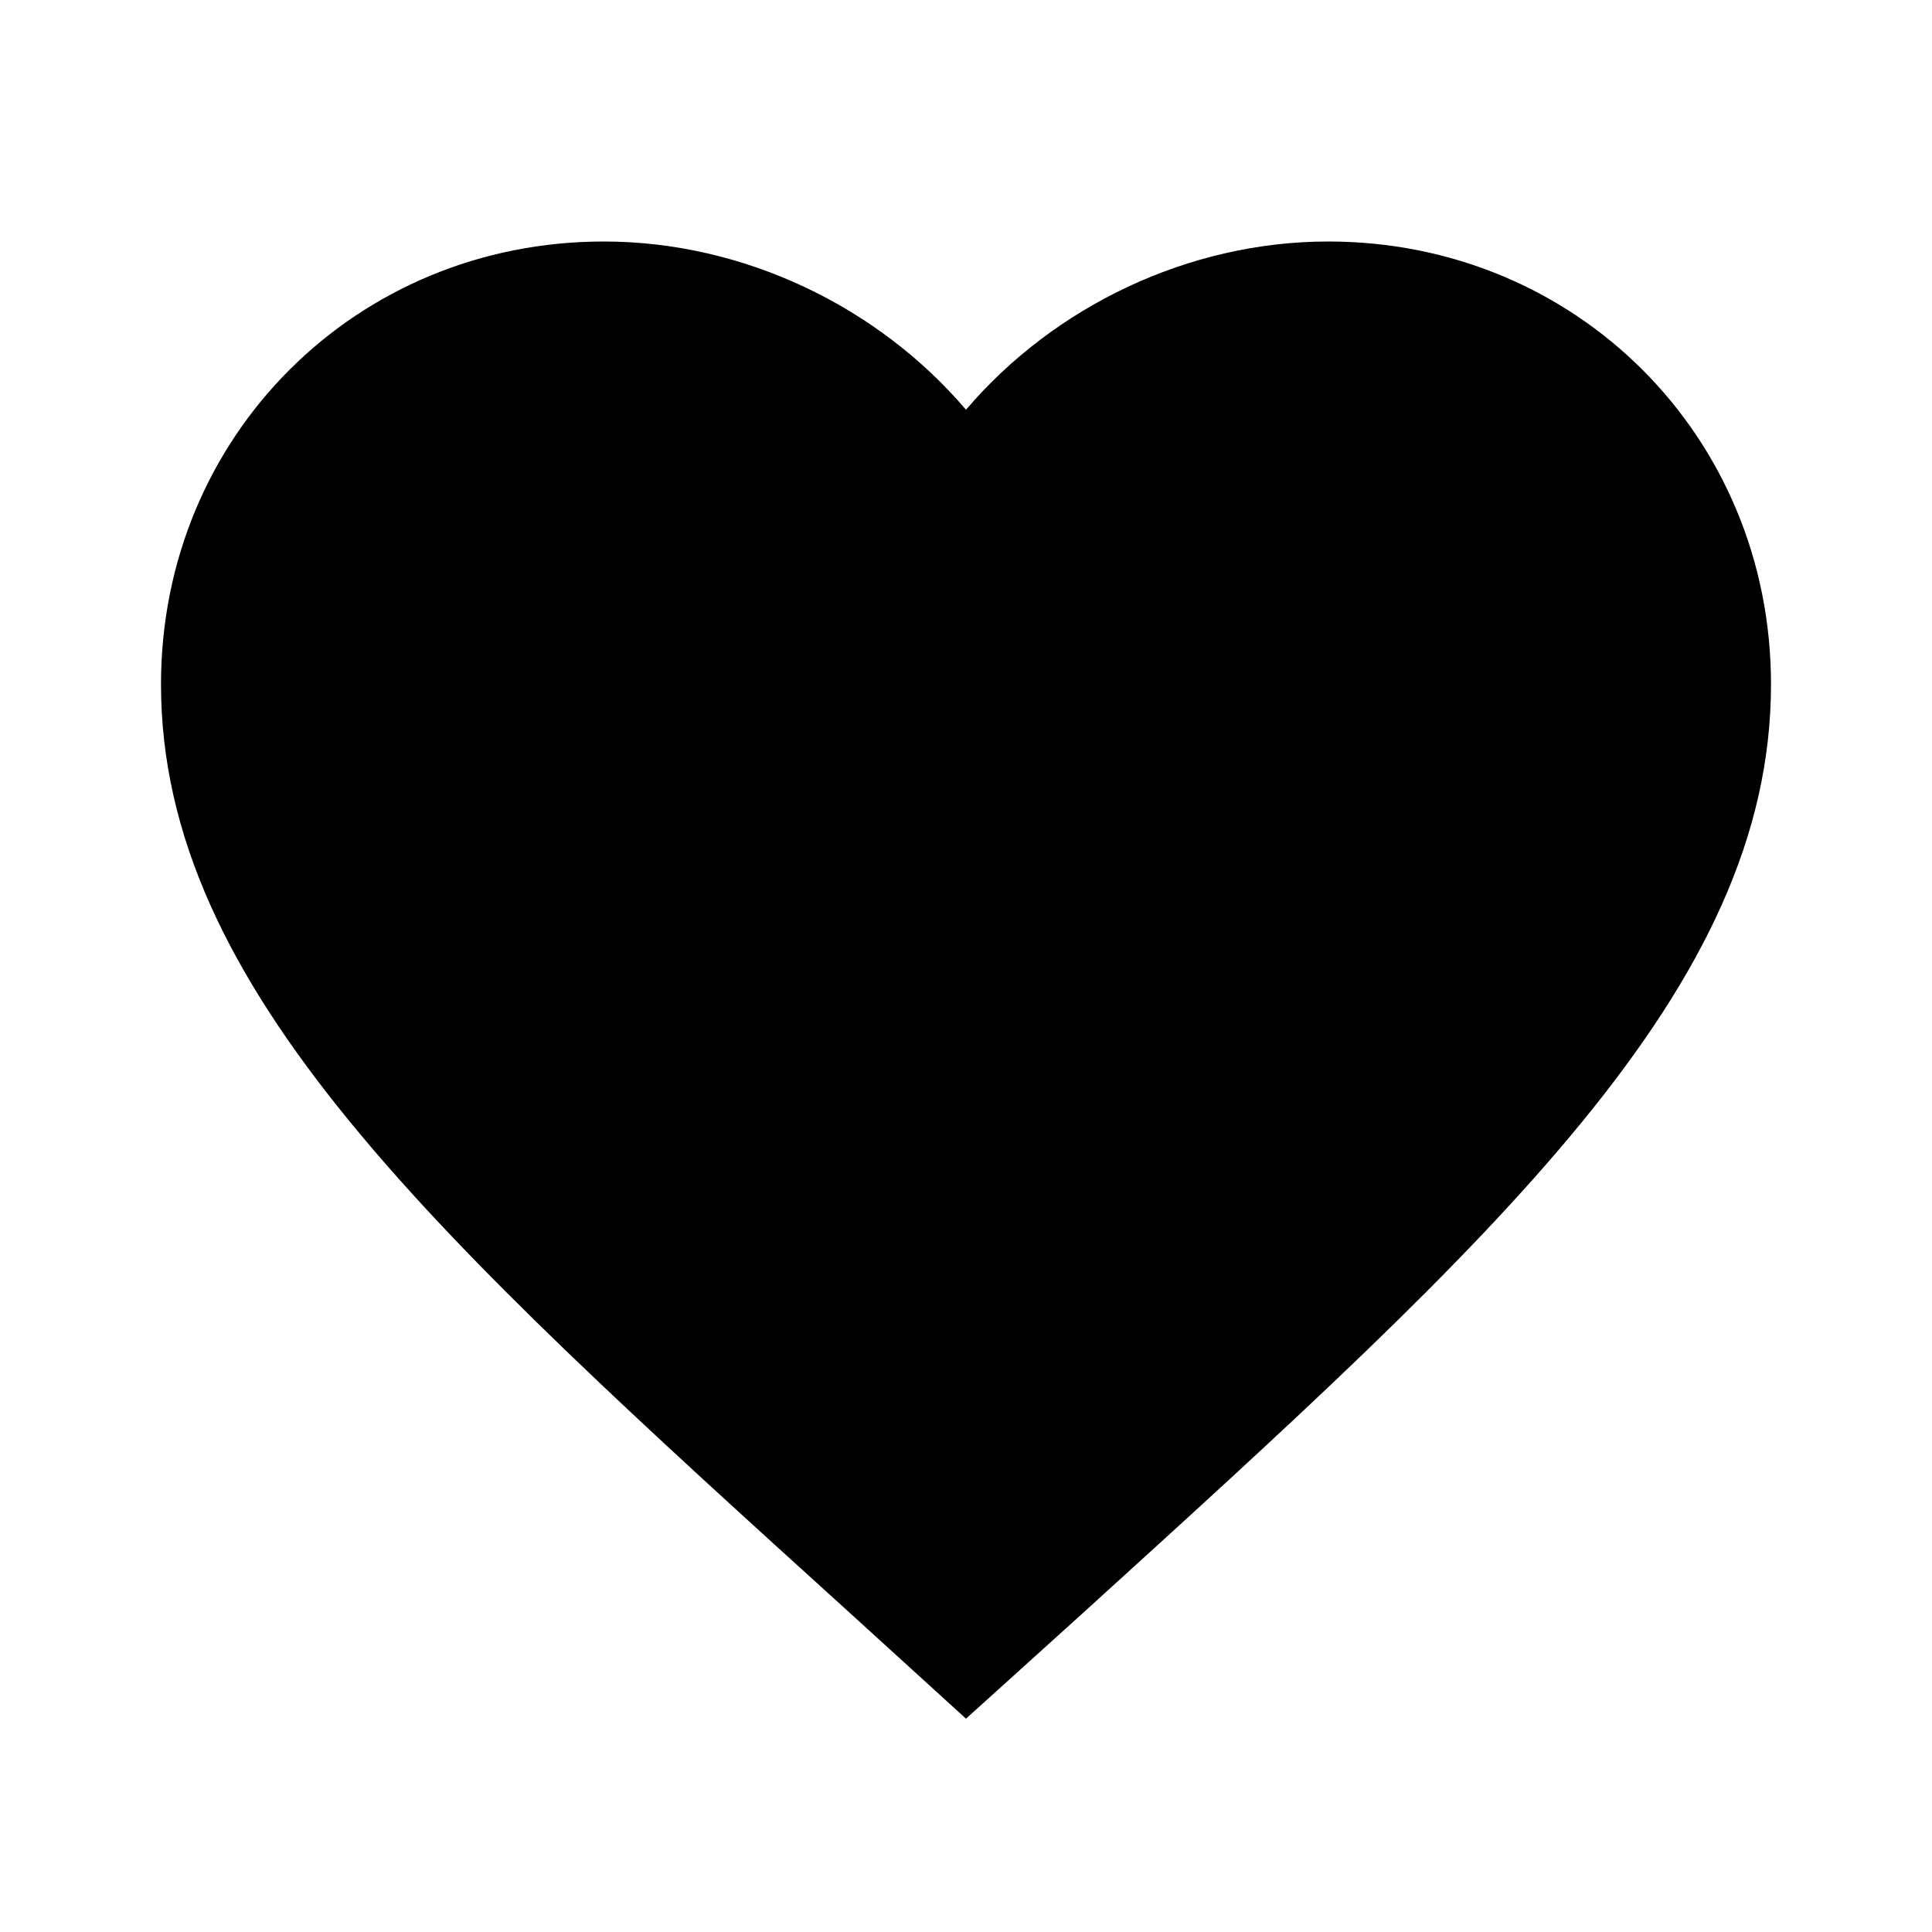
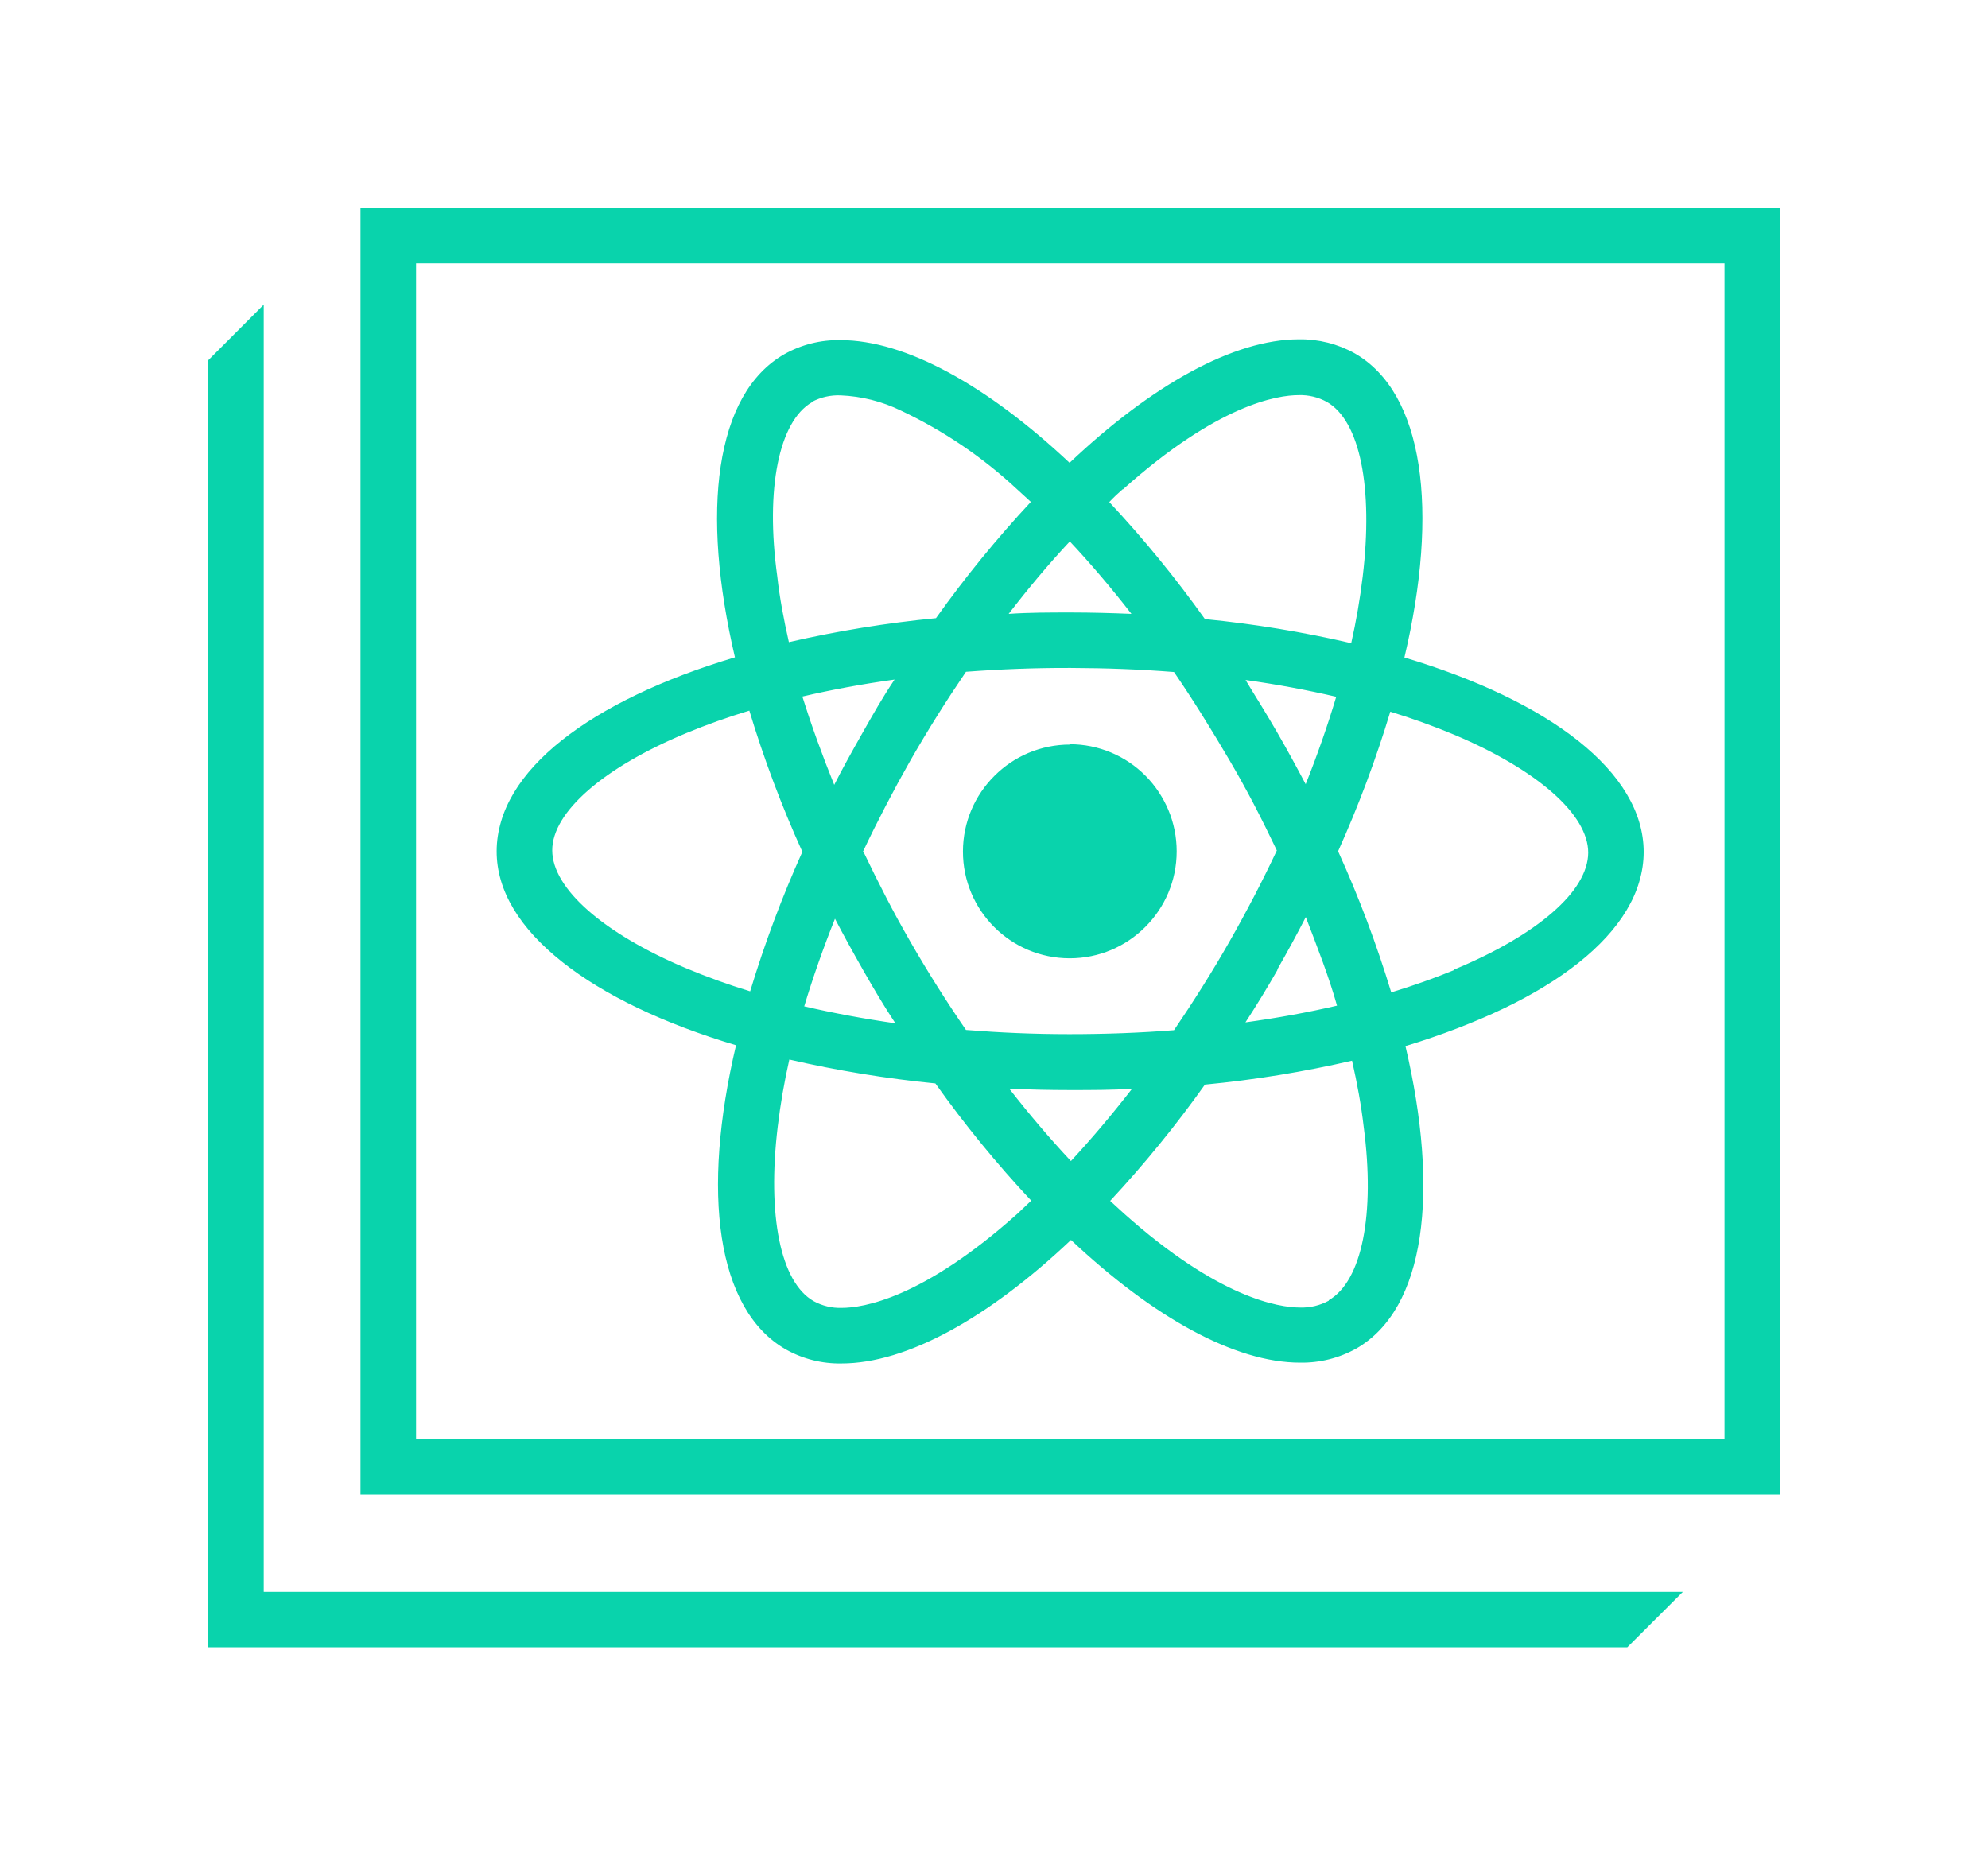
- <svg xmlns="http://www.w3.org/2000/svg" width="24" height="24" viewBox="0 0 24 24">
-   <path d="M0 0h24v24H0z" fill="none" />
-   <path d="M12 21.35l-1.45-1.32C5.4 15.36 2 12.28 2 8.5 2 5.42 4.42 3 7.5 3c1.74 0 3.41.81 4.5 2.09C13.09 3.81 14.76 3 16.5 3 19.58 3 22 5.42 22 8.5c0 3.78-3.4 6.86-8.55 11.54L12 21.35z" />
+ <svg xmlns="http://www.w3.org/2000/svg" viewBox="0 0 170.96 159.93">
+   <defs>
+     <style>.cls-1{fill:#09d3ac;}</style>
+   </defs>
+   <path class="cls-1" d="M141.35,73.27c0-6.89-8.11-13-20.58-16.73,3-12.67,1.69-22.75-4.28-26.16a9.55,9.55,0,0,0-4.79-1.2c-5.57,0-12.61,3.89-19.72,10.62-7.11-6.68-14.13-10.55-19.69-10.55a9.46,9.46,0,0,0-4.86,1.22c-5.94,3.42-7.17,13.44-4.21,26.05-12.41,3.71-20.48,9.77-20.5,16.63s8.12,13,20.59,16.72c-3,12.68-1.7,22.75,4.28,26.16a9.41,9.41,0,0,0,4.78,1.2c5.58,0,12.62-3.89,19.73-10.62,7.1,6.68,14.12,10.55,19.69,10.55a9.59,9.59,0,0,0,4.86-1.22c5.94-3.42,7.16-13.44,4.21-26C133.27,86.18,141.34,80.12,141.35,73.27ZM96.56,42.06c8.19-7.33,13.31-8.12,15.13-8.12h0a4.71,4.71,0,0,1,2.42.58c2.86,1.63,4,7.38,3.09,15a56.73,56.73,0,0,1-1,5.79,97.7,97.7,0,0,0-12.58-2.07,98.47,98.47,0,0,0-8.24-10.08C95.75,42.79,96.15,42.42,96.56,42.06ZM71.77,78.94c.78,1.5,1.61,3,2.47,4.51S76,86.49,77,88c-2.71-.39-5.34-.88-7.84-1.46C69.86,84,70.75,81.5,71.77,78.94ZM69,59.9c2.53-.59,5.18-1.08,7.93-1.46-1,1.48-1.86,3-2.76,4.59s-1.69,3-2.46,4.52Q70.18,63.65,69,59.9Zm5.21,13.34q1.86-3.93,4.09-7.86c1.5-2.62,3.11-5.17,4.77-7.61,2.91-.22,5.91-.34,9-.33s6,.12,8.89.35c1.66,2.42,3.25,5,4.75,7.55s2.88,5.22,4.12,7.83c-1.23,2.62-2.6,5.25-4.08,7.85s-3.11,5.18-4.77,7.62c-2.91.23-5.91.34-9,.34s-6-.13-8.89-.36c-1.66-2.42-3.26-4.94-4.76-7.55S75.5,75.85,74.25,73.24Zm32.86-14.77c2.72.38,5.35.87,7.84,1.45-.74,2.47-1.62,5-2.64,7.55-.79-1.5-1.61-3-2.48-4.51S108,59.93,107.11,58.47Zm2.76,24.92q1.29-2.27,2.46-4.53c1,2.6,2,5.16,2.7,7.66-2.52.59-5.17,1.07-7.92,1.45Q108.52,85.75,109.87,83.39ZM92,46.56c1.8,1.92,3.57,4,5.3,6.23-1.71-.07-3.46-.12-5.23-.12s-3.58,0-5.33.12C88.45,50.57,90.2,48.48,92,46.56Zm-22.18-12A4.82,4.82,0,0,1,72.29,34a13.11,13.11,0,0,1,5.19,1.31,39.07,39.07,0,0,1,10,6.78l1.17,1.07a98.49,98.49,0,0,0-8.16,10,98.88,98.88,0,0,0-12.65,2.06c-.44-1.94-.8-3.84-1-5.67C65.8,42,67,36.24,69.81,34.6ZM64.53,85.26a58.75,58.75,0,0,1-5.54-2c-7.1-3-11.5-6.85-11.5-10.14S51.91,66,59,63.05a57.63,57.63,0,0,1,5.44-1.94A97.93,97.93,0,0,0,69,73.25,98.72,98.72,0,0,0,64.53,85.26Zm23,19.1c-8.19,7.33-13.31,8.11-15.14,8.11a4.69,4.69,0,0,1-2.42-.58c-2.86-1.63-4-7.38-3.09-15a56.07,56.07,0,0,1,1-5.78,99.51,99.51,0,0,0,12.58,2.06,97.17,97.17,0,0,0,8.24,10.08Zm4.57-4.51c-1.8-1.92-3.57-4-5.31-6.23,1.72.08,3.47.12,5.24.12s3.58,0,5.33-.11C95.63,95.85,93.87,97.93,92.09,99.85Zm22.18,12a4.82,4.82,0,0,1-2.48.59c-1.82,0-7-.8-15.16-8.1l-1.17-1.07a98.44,98.44,0,0,0,8.15-10,97,97,0,0,0,12.66-2.06c.44,1.94.79,3.84,1,5.67C118.27,104.42,117.12,110.18,114.27,111.81Zm10.8-28.44c-1.71.7-3.52,1.35-5.44,1.93a98.54,98.54,0,0,0-4.57-12.14,98.1,98.1,0,0,0,4.49-12,58.75,58.75,0,0,1,5.54,2c7.09,3,11.5,6.85,11.49,10.14S132.17,80.42,125.07,83.37ZM92,82.39a9.18,9.18,0,1,0-9.17-9.19A9.17,9.17,0,0,0,92,82.39ZM31,17.88V128.53H153.07V17.88ZM148.3,123.77H35.78V22.65H148.3Zm-85-33.9c-3,12.68-1.7,22.75,4.28,26.16a9.41,9.41,0,0,0,4.78,1.2c5.58,0,12.62-3.89,19.73-10.62,7.1,6.68,14.12,10.55,19.69,10.55a9.59,9.59,0,0,0,4.86-1.22c5.94-3.42,7.16-13.44,4.21-26,12.41-3.72,20.48-9.78,20.49-16.63s-8.11-13-20.58-16.73c3-12.67,1.69-22.75-4.28-26.16a9.55,9.55,0,0,0-4.79-1.2c-5.57,0-12.61,3.89-19.72,10.62-7.11-6.68-14.13-10.55-19.69-10.55a9.46,9.46,0,0,0-4.86,1.22c-5.94,3.42-7.17,13.44-4.21,26.05-12.41,3.71-20.48,9.77-20.5,16.63S50.84,86.13,63.31,89.87Zm24.21,14.49c-8.19,7.33-13.31,8.11-15.14,8.11a4.69,4.69,0,0,1-2.42-.58c-2.86-1.63-4-7.38-3.09-15a56.07,56.07,0,0,1,1-5.78,99.51,99.51,0,0,0,12.58,2.06,97.17,97.17,0,0,0,8.24,10.08Zm24.79-36.89c-.79-1.5-1.61-3-2.48-4.51s-1.8-3-2.72-4.49c2.72.38,5.35.87,7.84,1.45C114.21,62.39,113.33,64.92,112.31,67.47Zm2.72,19c-2.52.59-5.17,1.07-7.92,1.45q1.41-2.22,2.76-4.58t2.46-4.53C113.37,81.46,114.28,84,115,86.52Zm-5.21-13.35c-1.23,2.62-2.6,5.25-4.08,7.85s-3.11,5.18-4.77,7.62c-2.91.23-5.91.34-9,.34s-6-.13-8.89-.36c-1.66-2.42-3.26-4.94-4.76-7.55s-2.87-5.22-4.12-7.83q1.86-3.93,4.09-7.86c1.5-2.62,3.11-5.17,4.77-7.61,2.91-.22,5.91-.34,9-.33s6,.12,8.89.35c1.66,2.42,3.25,5,4.75,7.55S108.58,70.56,109.82,73.17ZM77,88c-2.71-.39-5.34-.88-7.84-1.46.74-2.46,1.63-5,2.65-7.55.78,1.5,1.61,3,2.47,4.51S76,86.49,77,88ZM74.21,63c-.87,1.5-1.69,3-2.46,4.52Q70.18,63.65,69,59.9c2.53-.59,5.18-1.08,7.93-1.46C76,59.92,75.11,61.45,74.21,63ZM92.09,99.85c-1.8-1.92-3.57-4-5.31-6.23,1.72.08,3.47.12,5.24.12s3.58,0,5.33-.11C95.63,95.85,93.87,97.93,92.09,99.85Zm22.18,12a4.82,4.82,0,0,1-2.48.59c-1.82,0-7-.8-15.16-8.1l-1.17-1.07a98.44,98.44,0,0,0,8.15-10,97,97,0,0,0,12.66-2.06c.44,1.94.79,3.84,1,5.67C118.27,104.42,117.12,110.18,114.27,111.81Zm5.28-50.66a58.75,58.75,0,0,1,5.54,2c7.09,3,11.5,6.85,11.49,10.14s-4.41,7.16-11.51,10.11c-1.71.7-3.52,1.35-5.44,1.93a98.54,98.54,0,0,0-4.57-12.14A98.1,98.1,0,0,0,119.55,61.15Zm-23-19.09c8.19-7.33,13.31-8.12,15.13-8.12h0a4.71,4.71,0,0,1,2.42.58c2.86,1.63,4,7.38,3.09,15a56.73,56.73,0,0,1-1,5.79,97.7,97.7,0,0,0-12.58-2.07,98.47,98.47,0,0,0-8.24-10.08C95.75,42.79,96.15,42.42,96.56,42.06ZM92,46.56c1.8,1.92,3.57,4,5.3,6.23-1.71-.07-3.46-.12-5.23-.12s-3.58,0-5.33.12C88.45,50.57,90.2,48.48,92,46.56Zm-22.18-12A4.82,4.82,0,0,1,72.29,34a13.11,13.11,0,0,1,5.19,1.31,39.07,39.07,0,0,1,10,6.78l1.17,1.07a98.49,98.49,0,0,0-8.16,10,98.88,98.88,0,0,0-12.65,2.06c-.44-1.94-.8-3.84-1-5.67C65.8,42,67,36.24,69.81,34.6ZM59,63.05a57.63,57.63,0,0,1,5.44-1.94A97.93,97.93,0,0,0,69,73.25a98.72,98.72,0,0,0-4.49,12,58.75,58.75,0,0,1-5.54-2c-7.1-3-11.5-6.85-11.5-10.14S51.91,66,59,63.05Zm33,1a9.18,9.18,0,1,0,9.17,9.19A9.17,9.17,0,0,0,92,64Zm0,0a9.18,9.18,0,1,0,9.17,9.19A9.17,9.17,0,0,0,92,64Zm0,0a9.18,9.18,0,1,0,9.17,9.19A9.17,9.17,0,0,0,92,64Zm49.35,9.24c0-6.89-8.11-13-20.58-16.73,3-12.67,1.69-22.75-4.28-26.16a9.55,9.55,0,0,0-4.79-1.2c-5.57,0-12.61,3.89-19.72,10.62-7.11-6.68-14.13-10.55-19.69-10.55a9.46,9.46,0,0,0-4.86,1.22c-5.94,3.42-7.17,13.44-4.21,26.05-12.41,3.71-20.48,9.77-20.5,16.63s8.12,13,20.59,16.72c-3,12.68-1.7,22.75,4.28,26.16a9.41,9.41,0,0,0,4.78,1.2c5.58,0,12.62-3.89,19.73-10.62,7.1,6.68,14.12,10.55,19.69,10.55a9.59,9.59,0,0,0,4.86-1.22c5.94-3.42,7.16-13.44,4.21-26C133.27,86.18,141.34,80.12,141.35,73.27ZM96.56,42.06c8.19-7.33,13.31-8.12,15.13-8.12h0a4.71,4.71,0,0,1,2.42.58c2.86,1.63,4,7.38,3.09,15a56.73,56.73,0,0,1-1,5.79,97.7,97.7,0,0,0-12.58-2.07,98.47,98.47,0,0,0-8.24-10.08C95.75,42.79,96.15,42.42,96.56,42.06ZM71.77,78.94c.78,1.5,1.61,3,2.47,4.51S76,86.49,77,88c-2.71-.39-5.34-.88-7.84-1.46C69.86,84,70.75,81.5,71.77,78.94ZM69,59.9c2.53-.59,5.18-1.08,7.93-1.46-1,1.48-1.86,3-2.76,4.59s-1.69,3-2.46,4.52Q70.18,63.65,69,59.9Zm5.21,13.34q1.86-3.93,4.09-7.86c1.5-2.62,3.11-5.17,4.77-7.61,2.91-.22,5.91-.34,9-.33s6,.12,8.89.35c1.66,2.42,3.25,5,4.75,7.55s2.88,5.22,4.12,7.83c-1.23,2.62-2.6,5.25-4.08,7.85s-3.11,5.18-4.77,7.62c-2.91.23-5.91.34-9,.34s-6-.13-8.89-.36c-1.66-2.42-3.26-4.94-4.76-7.55S75.5,75.85,74.25,73.24Zm32.86-14.77c2.72.38,5.35.87,7.84,1.45-.74,2.47-1.62,5-2.64,7.55-.79-1.5-1.61-3-2.48-4.51S108,59.93,107.11,58.47Zm2.76,24.92q1.29-2.27,2.46-4.53c1,2.6,2,5.16,2.7,7.66-2.52.59-5.17,1.07-7.92,1.45Q108.52,85.75,109.87,83.39ZM92,46.56c1.8,1.92,3.57,4,5.3,6.23-1.71-.07-3.46-.12-5.23-.12s-3.58,0-5.33.12C88.45,50.57,90.2,48.48,92,46.56Zm-22.18-12A4.82,4.82,0,0,1,72.29,34a13.11,13.11,0,0,1,5.19,1.31,39.07,39.07,0,0,1,10,6.78l1.17,1.07a98.49,98.49,0,0,0-8.16,10,98.88,98.88,0,0,0-12.65,2.06c-.44-1.94-.8-3.84-1-5.67C65.8,42,67,36.24,69.81,34.6ZM64.53,85.26a58.75,58.75,0,0,1-5.54-2c-7.1-3-11.5-6.85-11.5-10.14S51.91,66,59,63.05a57.63,57.63,0,0,1,5.44-1.94A97.93,97.93,0,0,0,69,73.25,98.72,98.72,0,0,0,64.53,85.26Zm23,19.1c-8.19,7.33-13.31,8.11-15.14,8.11a4.69,4.69,0,0,1-2.42-.58c-2.86-1.63-4-7.38-3.09-15a56.07,56.07,0,0,1,1-5.78,99.51,99.51,0,0,0,12.58,2.06,97.17,97.17,0,0,0,8.24,10.08Zm4.57-4.51c-1.8-1.92-3.57-4-5.31-6.23,1.72.08,3.47.12,5.24.12s3.58,0,5.33-.11C95.63,95.85,93.87,97.93,92.09,99.85Zm22.18,12a4.82,4.82,0,0,1-2.48.59c-1.82,0-7-.8-15.16-8.1l-1.17-1.07a98.44,98.44,0,0,0,8.15-10,97,97,0,0,0,12.66-2.06c.44,1.94.79,3.84,1,5.67C118.27,104.42,117.12,110.18,114.27,111.81Zm10.8-28.44c-1.71.7-3.52,1.35-5.44,1.93a98.54,98.54,0,0,0-4.57-12.14,98.1,98.1,0,0,0,4.49-12,58.75,58.75,0,0,1,5.54,2c7.09,3,11.5,6.85,11.49,10.14S132.17,80.42,125.07,83.37ZM92,82.39a9.18,9.18,0,1,0-9.17-9.19A9.17,9.17,0,0,0,92,82.39Zm-69.32,54.5V26.2L17.89,31V141.66H139.94l4.78-4.77Z" />
</svg>
